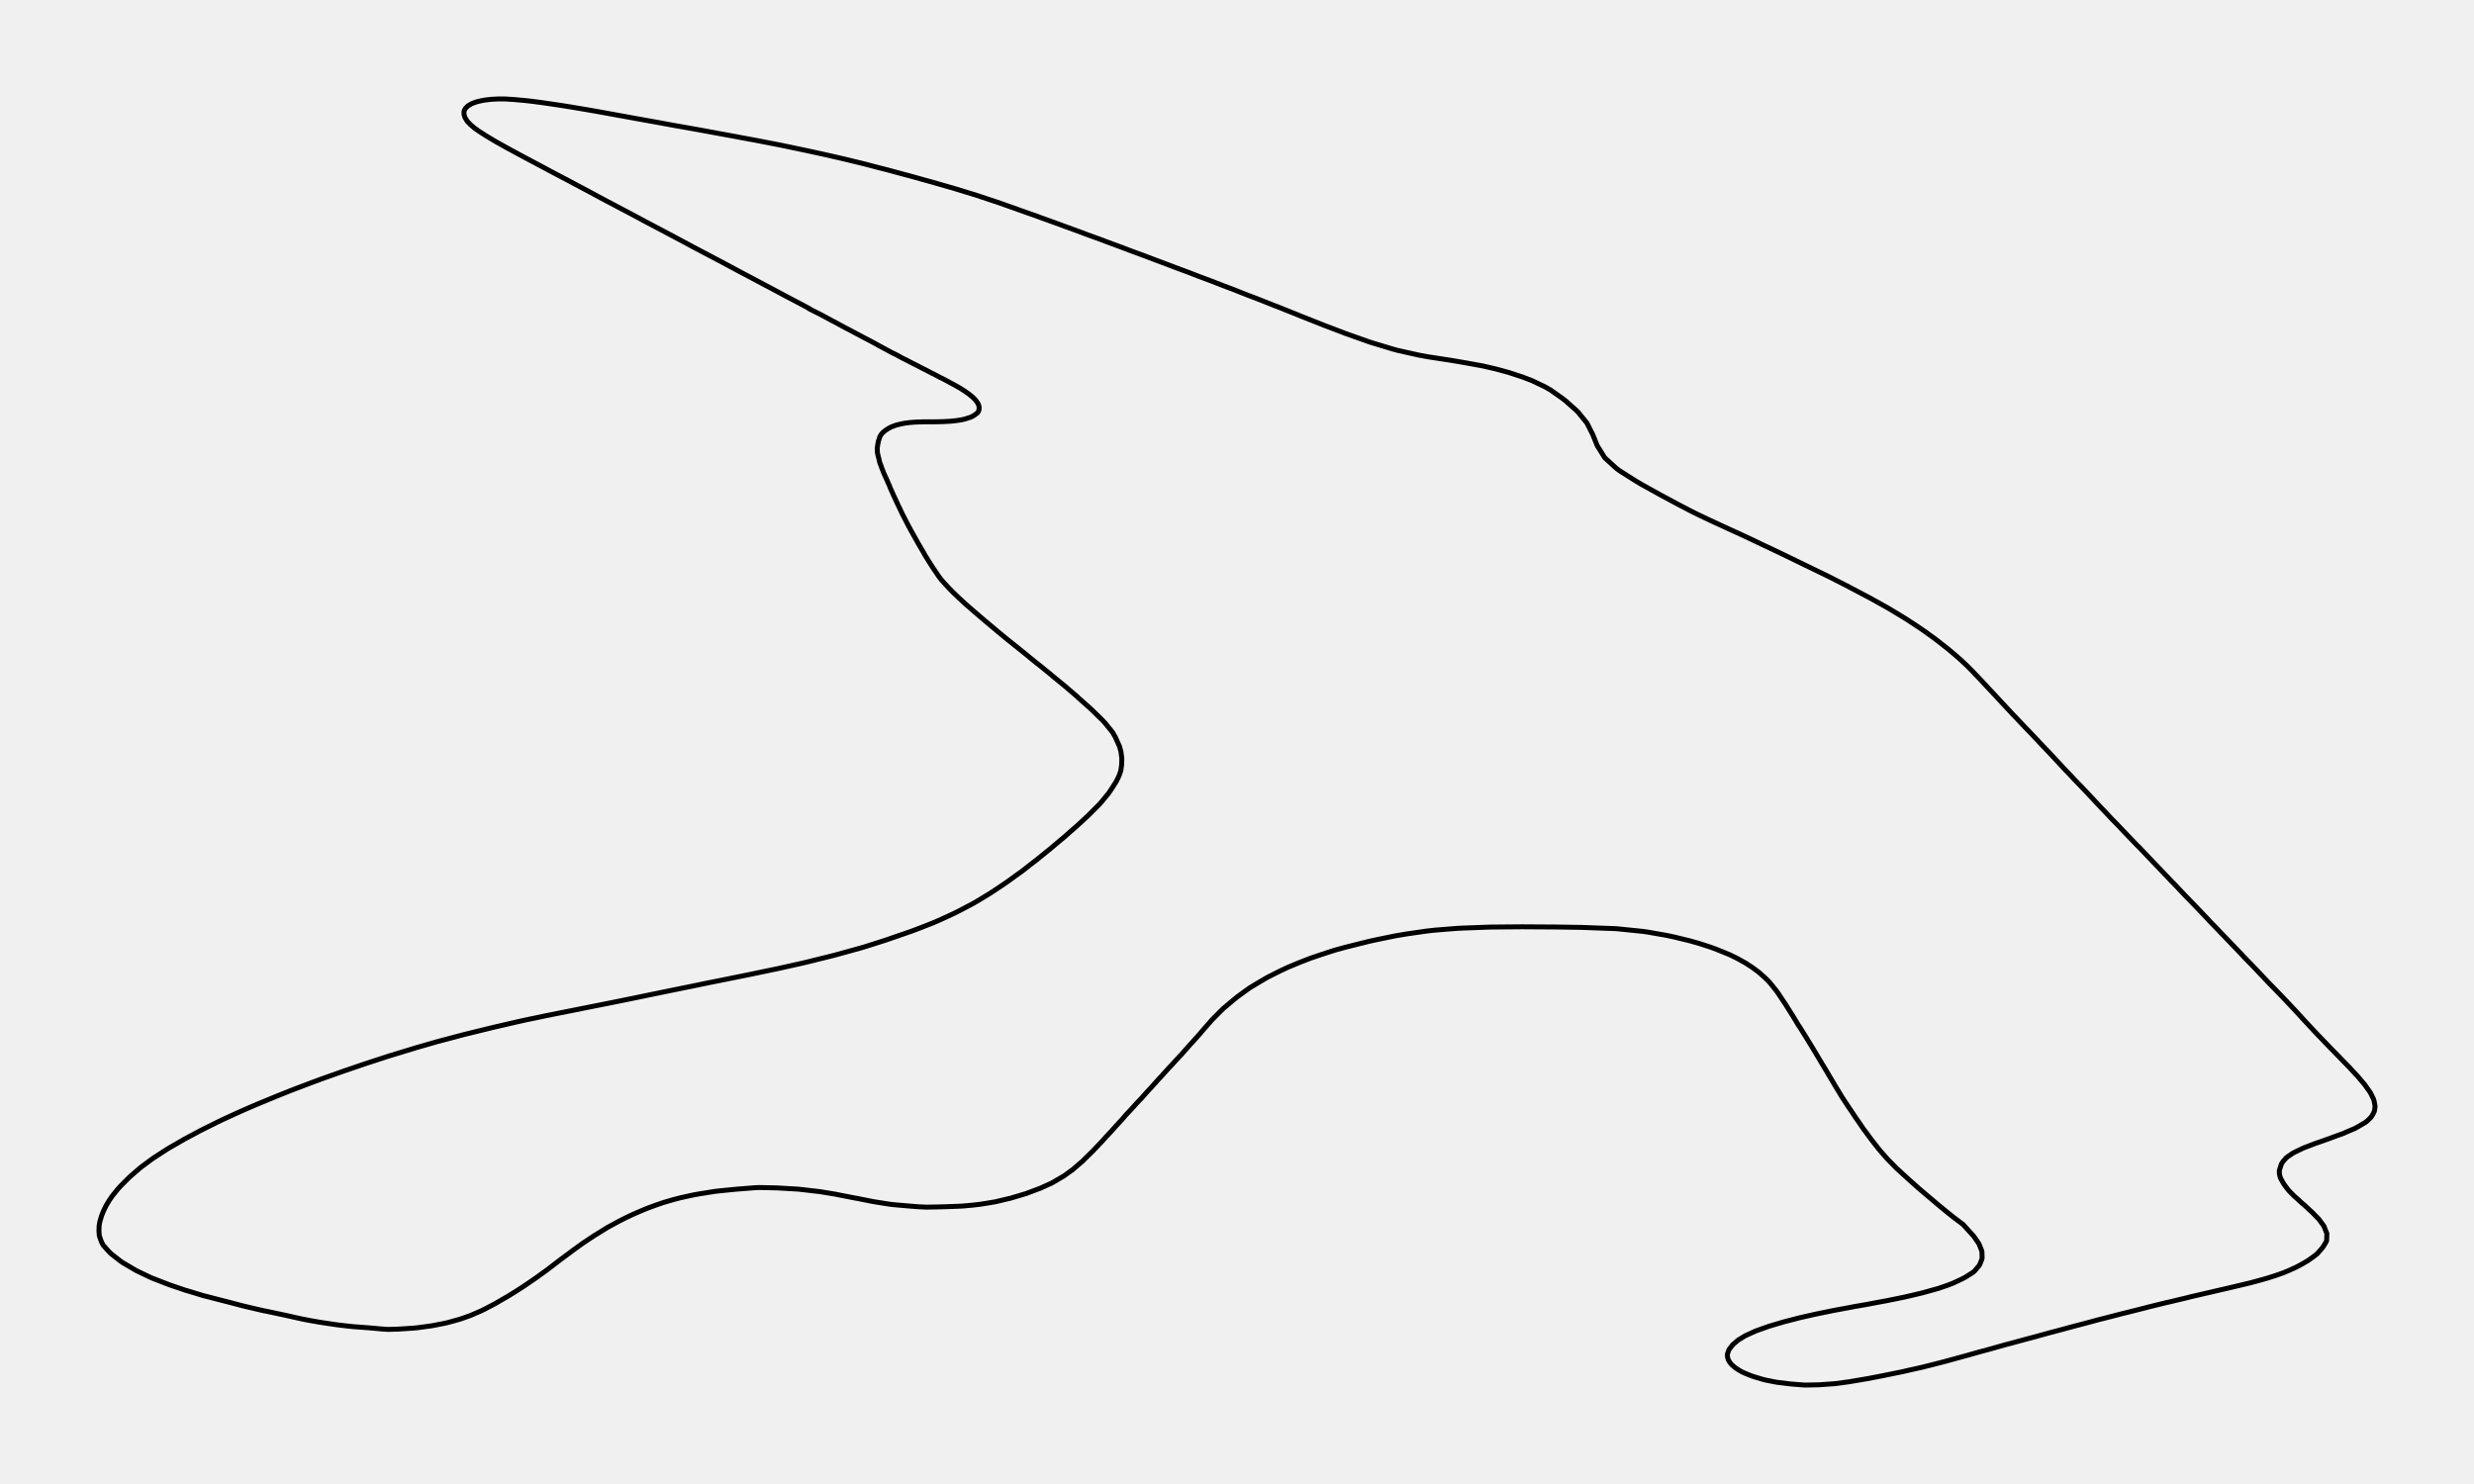
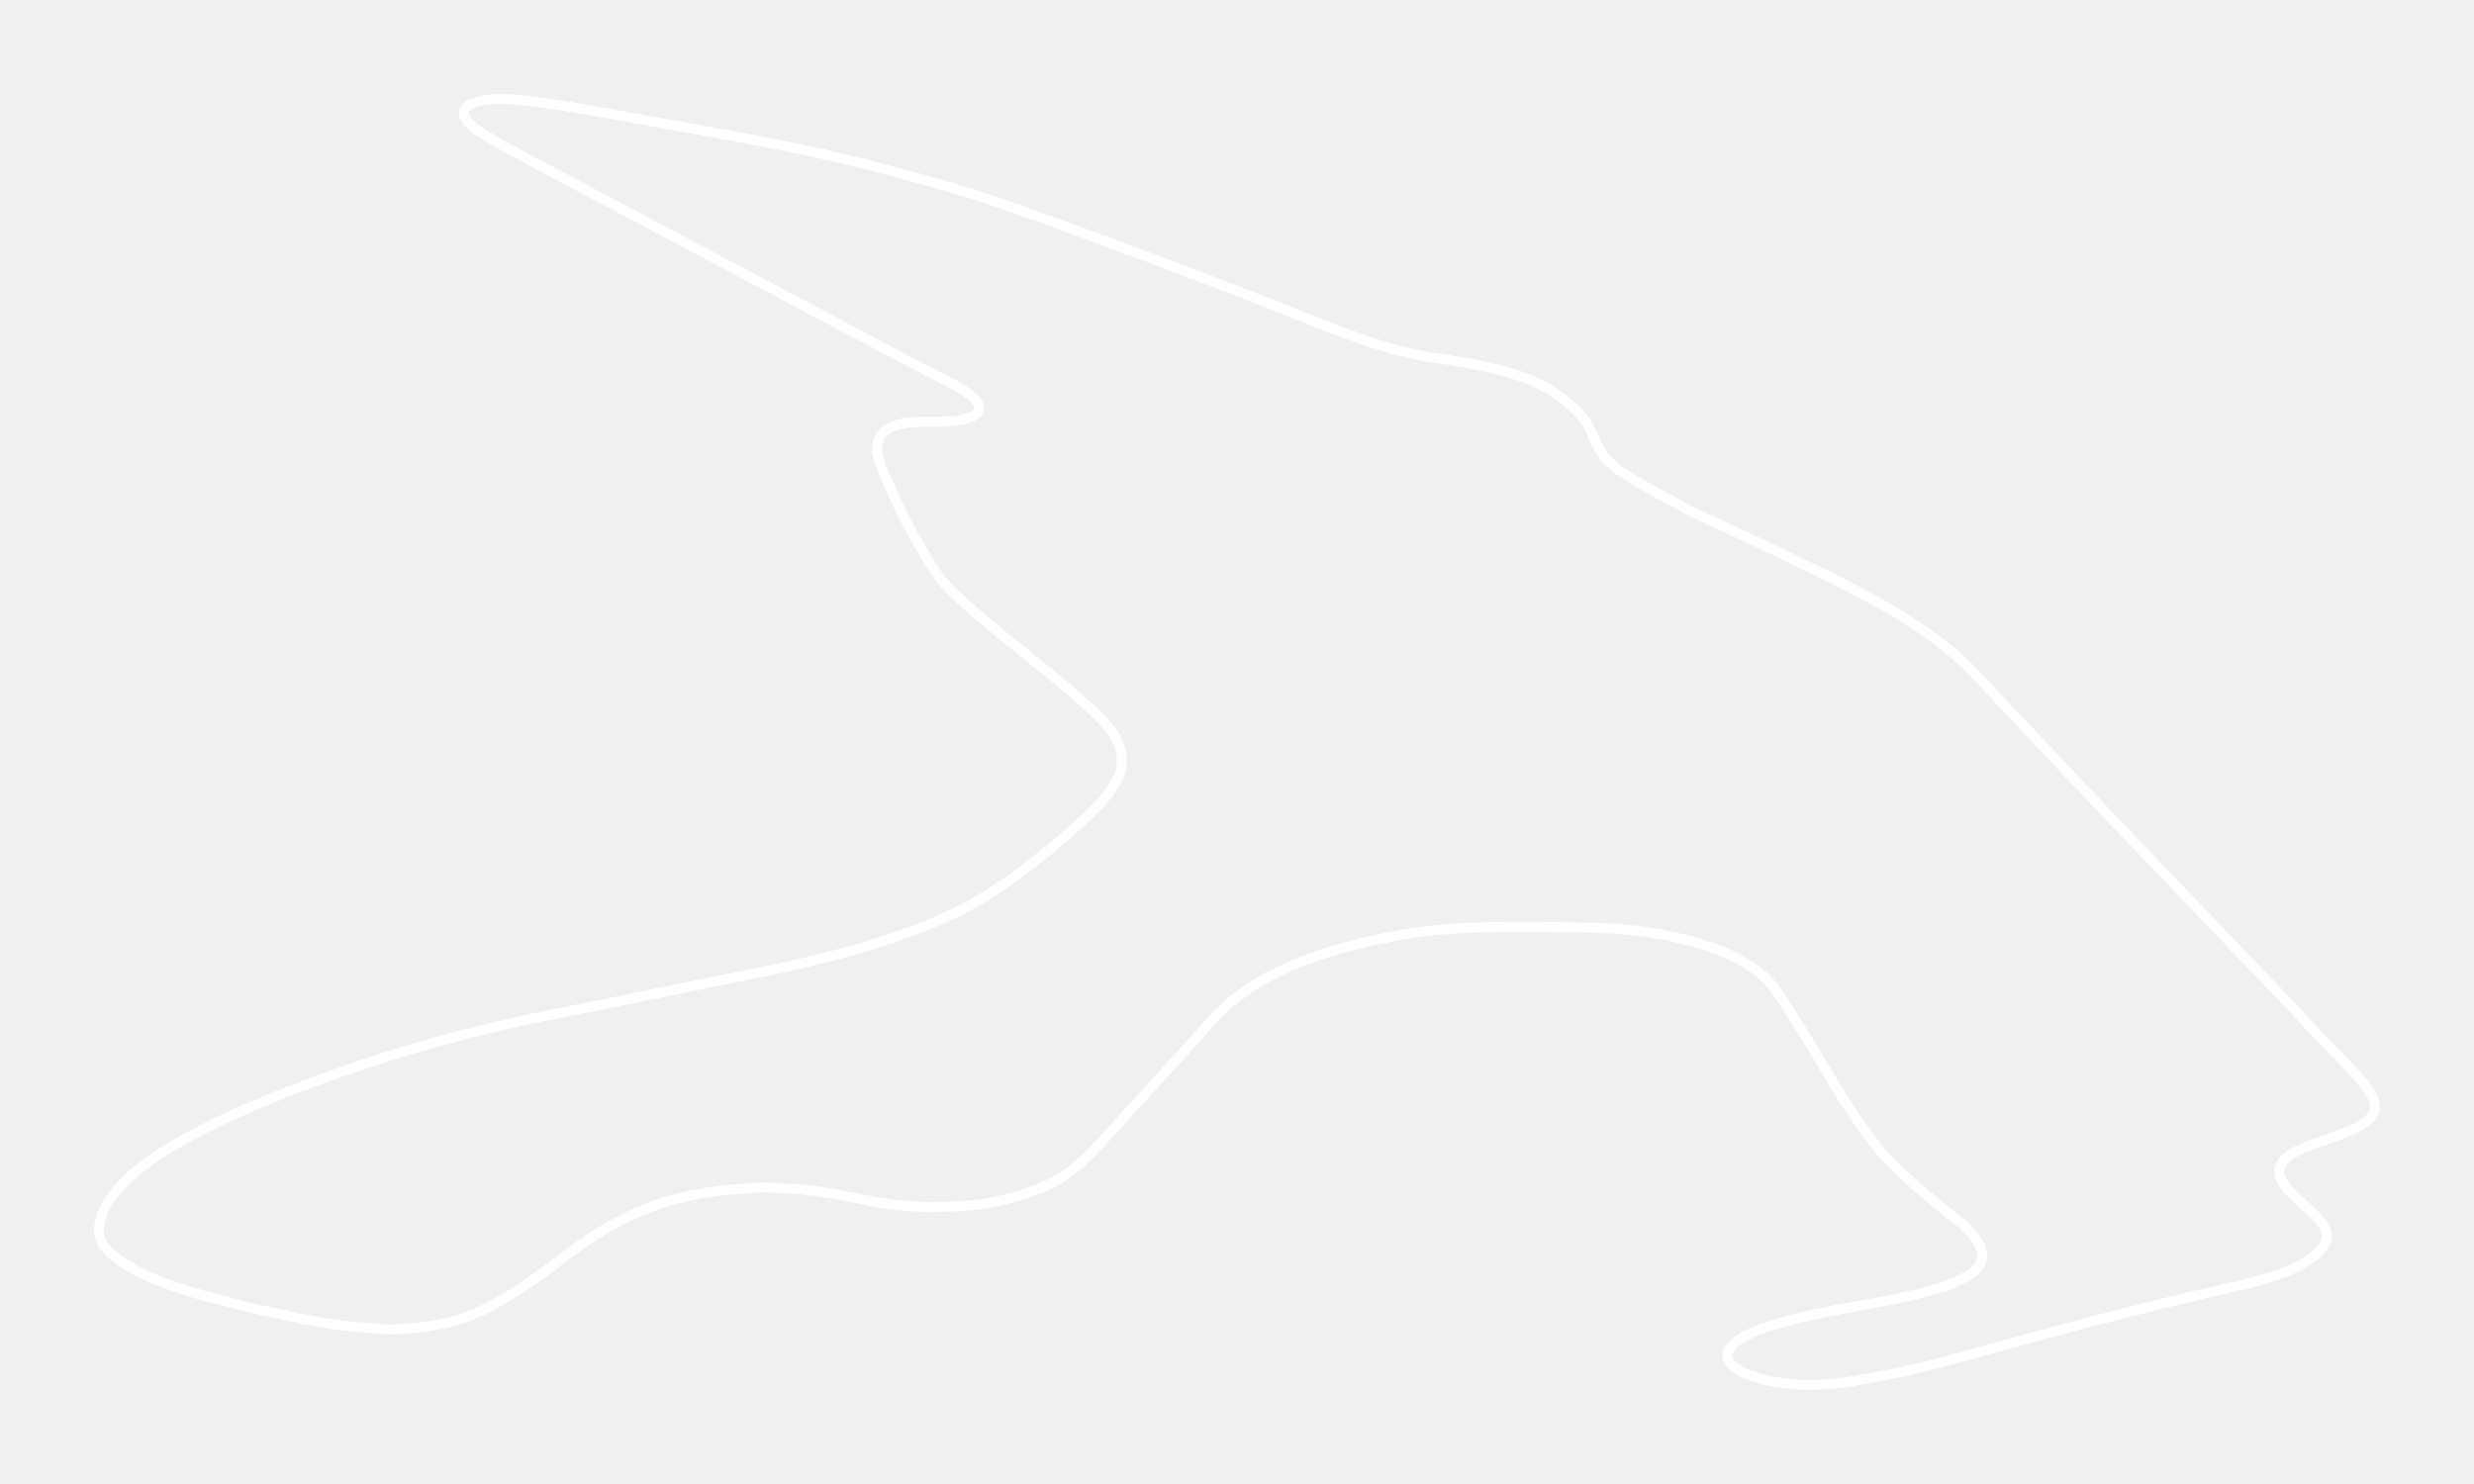
<svg xmlns="http://www.w3.org/2000/svg" width="1000" height="600">
-   <polyline points="327.405,124.906 326.896,124.625 324.279,123.218 321.299,121.658 318.028,119.945 315.557,118.615 311.777,116.595 309.814,115.572 305.598,113.321 304.145,112.554 299.057,109.869 298.112,109.357 293.532,106.902 292.006,106.084 286.482,103.168 286.046,102.938 279.722,99.613 279.649,99.562 273.398,96.212 272.671,95.828 266.929,92.785 265.621,92.095 260.387,89.333 258.497,88.310 253.845,85.829 252.464,85.113 247.158,82.300 245.196,81.277 240.471,78.745 237.927,77.364 233.711,75.139 229.277,72.761 226.951,71.559 222.226,69.052 220.700,68.234 216.048,65.753 215.176,65.293 211.614,63.400 210.233,62.659 204.854,59.743 203.982,59.257 200.275,57.186 200.057,57.058 196.859,55.140 196.786,55.114 194.097,53.375 193.806,53.196 191.843,51.815 191.480,51.508 190.099,50.332 189.735,49.923 188.790,48.951 188.645,48.670 187.991,47.596 187.845,47.212 187.555,46.291 187.555,45.831 187.555,45.064 187.773,44.475 188.136,43.836 188.500,43.427 189.154,42.813 189.881,42.353 190.753,41.867 191.989,41.407 193.006,41.074 194.751,40.691 195.623,40.511 197.876,40.230 198.530,40.153 201.511,40.000 201.656,40.000 204.418,40.026 205.145,40.077 208.052,40.256 208.489,40.307 211.614,40.588 212.414,40.665 215.176,40.972 216.266,41.125 218.883,41.458 220.409,41.688 222.735,42.020 224.770,42.327 227.024,42.660 229.422,43.043 231.312,43.350 233.566,43.734 236.037,44.143 238.872,44.629 241.052,45.013 244.614,45.652 246.431,45.984 250.792,46.777 252.246,47.033 257.262,47.954 258.279,48.133 263.803,49.130 265.693,49.462 272.889,50.792 274.125,50.997 281.176,52.250 281.612,52.327 289.462,53.759 289.680,53.810 297.530,55.242 298.548,55.447 305.889,56.802 307.706,57.160 314.466,58.465 317.083,59.002 323.189,60.280 326.678,61.022 331.984,62.173 336.272,63.145 340.852,64.193 346.012,65.446 349.792,66.367 355.607,67.901 358.660,68.669 365.347,70.484 367.601,71.073 373.634,72.761 376.614,73.579 383.083,75.446 385.263,76.060 392.750,78.361 394.131,78.770 402.272,81.481 402.854,81.660 411.067,84.550 412.012,84.908 419.717,87.619 419.935,87.721 428.367,90.765 429.385,91.148 436.944,93.910 438.616,94.550 445.158,96.928 447.629,97.874 453.953,100.202 457.296,101.480 462.748,103.475 466.964,105.086 471.616,106.825 475.032,108.130 480.556,110.176 484.772,111.812 489.497,113.577 494.512,115.521 498.437,117.004 504.252,119.306 507.378,120.482 515.737,123.781 516.318,123.986 525.186,127.540 525.404,127.643 534.127,131.095 535.144,131.504 543.285,134.599 543.503,134.701 552.734,137.975 553.825,138.358 562.693,141.044 564.801,141.632 573.378,143.550 577.085,144.240 586.607,145.698 591.695,146.568 599.327,147.949 604.633,149.176 609.866,150.608 615.318,152.399 619.098,153.831 624.331,156.311 626.730,157.667 631.455,161.017 632.908,162.142 637.124,165.902 637.851,166.618 641.267,170.812 641.485,171.119 643.375,174.878 643.739,175.569 645.556,180.070 645.701,180.351 648.609,185.006 648.681,185.108 653.333,189.353 654.714,190.376 661.184,194.468 663.364,195.772 668.452,198.586 671.214,200.120 675.794,202.575 677.974,203.752 683.208,206.488 686.188,207.971 691.131,210.324 695.056,212.140 699.344,214.109 703.996,216.232 707.558,217.894 712.791,220.400 715.626,221.730 720.205,223.904 723.694,225.592 728.928,228.149 731.690,229.479 739.177,233.111 739.686,233.366 747.463,237.330 747.608,237.433 755.095,241.371 755.967,241.832 762.437,245.437 763.818,246.230 768.906,249.299 770.868,250.527 775.520,253.570 777.919,255.232 781.699,257.943 783.443,259.273 787.441,262.419 789.549,264.183 792.747,266.971 795.073,269.170 797.472,271.600 800.016,274.260 801.906,276.280 804.014,278.556 806.340,281.011 808.811,283.696 810.701,285.717 813.608,288.837 815.135,290.422 818.478,293.977 819.641,295.154 824.148,299.910 824.221,300.013 828.436,304.437 828.945,304.974 832.870,309.194 833.743,310.166 837.377,313.951 837.886,314.539 841.738,318.529 843.919,320.830 846.245,323.311 848.789,326.047 850.751,328.093 853.732,331.264 855.331,332.876 858.747,336.482 859.910,337.684 863.762,341.699 864.562,342.466 867.978,346.072 869.141,347.274 872.994,351.315 873.720,352.082 878.009,356.583 878.372,356.915 882.952,361.749 883.024,361.851 887.604,366.557 888.113,367.094 892.183,371.365 893.055,372.337 896.762,376.147 897.271,376.710 901.342,380.930 902.286,381.927 905.921,385.712 907.229,387.118 910.500,390.469 912.245,392.310 915.007,395.225 917.187,397.527 919.586,399.982 922.130,402.616 924.020,404.586 926.927,407.680 928.454,409.317 930.925,412.028 932.815,414.074 936.522,418.038 937.249,418.779 941.465,423.178 941.756,423.485 946.044,427.858 946.117,427.960 949.896,431.822 950.260,432.257 953.240,435.454 953.313,435.556 956.002,438.753 956.220,439.111 958.037,441.643 958.328,442.205 959.419,444.430 959.637,445.249 960.000,447.141 959.927,448.087 959.709,449.340 959.273,450.236 958.474,451.591 957.093,452.998 956.148,453.765 952.877,455.683 951.786,456.271 948.007,457.882 947.352,458.189 942.555,459.928 942.264,460.056 937.322,461.821 936.231,462.179 932.452,463.611 931.071,464.148 928.236,465.503 926.782,466.245 924.965,467.473 924.165,468.061 922.784,469.621 922.203,470.516 921.694,472.025 921.330,473.201 921.330,474.480 921.621,475.886 922.130,476.961 923.075,478.597 923.656,479.441 925.110,481.334 925.764,481.999 927.436,483.687 928.454,484.582 930.634,486.577 931.434,487.241 933.905,489.543 934.414,489.978 936.958,492.586 937.176,492.791 939.357,495.732 939.357,495.809 940.520,498.699 940.520,499.031 940.447,501.589 940.229,502.100 939.066,504.044 938.412,504.862 936.595,506.934 935.214,508.008 932.888,509.670 930.707,510.949 928.236,512.279 925.328,513.608 923.002,514.580 919.949,515.654 916.460,516.780 912.245,517.956 909.046,518.800 903.449,520.130 901.414,520.616 894.436,522.227 893.128,522.534 885.278,524.350 884.769,524.503 876.337,526.523 876.119,526.549 868.196,528.493 867.687,528.646 858.965,530.845 858.674,530.897 850.170,533.096 849.080,533.352 841.375,535.423 839.267,535.960 831.199,538.134 828.364,538.876 822.258,540.564 818.769,541.484 813.172,543.019 810.410,543.735 804.086,545.525 800.452,546.497 794.928,548.057 790.421,549.284 785.769,550.563 779.227,552.225 777.192,552.737 770.359,554.271 769.196,554.553 762.000,556.010 761.564,556.113 754.514,557.468 754.296,557.494 748.117,558.542 747.754,558.619 741.430,559.463 741.212,559.463 735.542,559.872 734.816,559.898 729.727,560.000 728.419,559.923 723.694,559.540 722.968,559.463 718.461,558.900 717.371,558.721 713.664,557.980 712.283,557.622 709.375,556.752 707.776,556.215 705.668,555.371 704.142,554.681 702.833,553.939 701.452,553.018 700.653,552.353 699.780,551.561 699.126,550.717 698.545,549.694 698.327,548.926 698.181,547.724 698.327,547.136 698.835,545.755 699.126,545.295 700.362,543.735 700.653,543.453 702.688,541.714 702.906,541.612 705.450,540.052 706.031,539.796 709.593,538.160 709.884,538.057 714.609,536.369 714.681,536.318 720.133,534.707 720.787,534.503 726.166,533.122 727.401,532.789 732.635,531.613 733.362,531.434 739.613,530.155 741.067,529.848 747.027,528.748 749.280,528.314 754.732,527.367 757.785,526.779 762.509,525.910 765.926,525.219 769.560,524.477 773.776,523.506 776.974,522.738 781.408,521.511 783.661,520.871 787.078,519.695 789.476,518.774 792.747,517.240 794.274,516.473 797.181,514.631 797.981,514.043 799.870,511.818 800.161,511.409 801.033,509.261 801.179,508.596 801.106,506.166 801.033,505.732 799.943,502.995 799.870,502.816 797.835,499.875 797.254,499.210 795.146,496.908 794.564,496.269 793.474,495.067 792.238,494.121 789.912,492.382 787.368,490.361 786.423,489.594 783.007,486.781 782.426,486.270 779.518,483.814 778.573,483.022 775.230,480.157 774.648,479.646 771.014,476.398 770.796,476.193 766.943,472.664 766.798,472.562 763.309,469.007 762.873,468.572 759.965,465.248 759.311,464.455 756.912,461.386 756.549,460.926 754.005,457.473 753.351,456.629 751.170,453.432 750.298,452.205 748.408,449.366 747.318,447.755 745.646,445.223 744.338,443.203 743.029,441.029 742.012,439.367 740.485,436.784 739.249,434.712 737.941,432.487 736.415,429.981 735.324,428.139 733.580,425.224 732.708,423.766 730.672,420.442 730.018,419.368 727.256,414.943 727.111,414.815 724.494,410.468 724.131,409.931 721.659,405.967 721.005,405.020 718.679,401.491 717.661,400.136 715.190,397.067 713.591,395.456 710.901,393.077 708.430,391.236 705.523,389.343 701.961,387.374 699.126,385.993 694.038,383.922 691.421,382.950 686.697,381.415 683.062,380.392 676.666,378.832 673.395,378.142 665.763,376.812 664.164,376.582 653.624,375.508 652.825,375.457 640.177,374.996 639.886,374.971 628.329,374.792 627.602,374.792 615.391,374.715 615.027,374.715 603.397,374.817 601.944,374.843 591.404,375.226 588.933,375.354 579.919,376.070 576.503,376.454 568.580,377.605 564.292,378.321 557.241,379.753 553.243,380.623 543.867,382.975 539.651,384.126 534.127,385.916 529.765,387.400 525.259,389.139 520.534,391.108 517.263,392.643 512.393,395.098 510.140,396.402 505.270,399.317 503.816,400.340 500.036,403.102 498.292,404.535 494.512,407.706 493.422,408.780 489.787,412.437 489.206,413.127 485.572,417.270 485.354,417.577 481.428,421.976 481.283,422.078 477.503,426.375 476.995,426.886 473.433,430.774 472.561,431.669 469.435,435.147 468.199,436.451 465.437,439.546 463.838,441.259 461.440,443.970 459.404,446.093 457.369,448.369 455.043,450.849 453.371,452.793 451.263,455.069 449.155,457.422 446.975,459.749 445.448,461.463 442.759,464.276 441.741,465.350 438.325,468.700 437.744,469.314 434.109,472.434 433.891,472.664 429.748,475.656 429.603,475.707 425.532,478.086 425.241,478.265 420.153,480.567 419.935,480.618 414.556,482.638 413.830,482.843 408.523,484.428 407.215,484.735 402.490,485.860 400.600,486.193 395.948,486.935 393.259,487.241 389.043,487.625 386.863,487.727 381.702,487.906 378.794,487.983 374.360,488.060 370.799,487.881 367.019,487.574 361.495,487.088 359.823,486.909 354.008,485.988 352.918,485.809 346.085,484.454 345.576,484.377 338.235,482.945 338.090,482.894 331.257,481.769 330.748,481.717 322.971,480.822 322.825,480.797 314.975,480.336 314.103,480.285 307.125,480.132 305.453,480.183 298.693,480.720 297.676,480.797 290.480,481.513 288.808,481.717 282.557,482.715 280.303,483.124 275.143,484.249 272.453,484.940 268.237,486.167 265.112,487.241 261.768,488.469 258.497,489.824 256.026,490.899 253.264,492.203 250.356,493.661 247.376,495.272 245.559,496.269 240.762,499.236 240.398,499.440 235.674,502.586 235.601,502.637 231.167,505.834 230.731,506.192 226.733,509.133 225.861,509.798 222.299,512.534 220.991,513.532 217.647,515.936 216.702,516.626 212.777,519.311 211.396,520.258 207.980,522.432 205.290,524.094 203.255,525.270 200.348,526.958 198.821,527.777 195.623,529.439 194.533,529.976 190.753,531.613 190.026,531.920 186.392,533.198 185.156,533.582 180.868,534.758 179.995,534.963 174.762,535.986 174.326,536.063 168.438,536.855 167.275,536.958 162.768,537.265 161.097,537.367 156.881,537.495 154.191,537.316 149.757,536.907 146.487,536.651 142.925,536.395 139.145,535.986 136.165,535.628 132.894,535.142 129.332,534.605 125.625,533.965 122.282,533.326 115.522,531.817 112.396,531.152 107.962,530.206 106.363,529.899 100.984,528.646 98.077,527.956 91.680,526.268 89.718,525.782 83.612,524.196 82.449,523.915 75.544,521.818 75.035,521.690 68.493,519.465 67.694,519.158 61.297,516.677 59.989,516.064 55.119,513.736 54.465,513.353 49.595,510.488 48.577,509.772 45.015,507.010 43.925,505.936 41.672,503.404 40.945,501.947 40.145,499.619 40.000,497.676 40.073,495.527 40.363,493.916 41.090,491.461 41.890,489.492 42.907,487.420 44.289,485.119 45.452,483.456 47.559,480.848 48.722,479.544 51.630,476.628 52.575,475.707 56.355,472.434 57.081,471.846 60.934,468.981 62.242,468.061 67.112,464.915 67.985,464.353 73.945,460.926 74.308,460.695 81.068,457.089 82.595,456.322 88.192,453.535 90.445,452.461 95.678,450.057 98.658,448.727 103.528,446.630 107.962,444.788 112.687,442.845 117.557,440.901 121.119,439.546 126.934,437.346 129.841,436.272 136.674,433.843 138.854,433.075 146.705,430.390 148.086,429.930 157.026,427.014 157.608,426.835 167.348,423.869 167.638,423.766 176.434,421.234 177.015,421.081 187.409,418.319 187.700,418.242 197.295,415.889 199.621,415.327 208.779,413.204 212.341,412.411 220.918,410.621 225.497,409.700 232.548,408.294 236.110,407.578 244.251,405.967 248.830,405.046 255.881,403.614 261.550,402.437 267.510,401.210 274.270,399.829 279.213,398.831 286.991,397.220 290.988,396.427 299.856,394.637 302.764,394.049 310.614,392.412 314.539,391.594 323.261,389.650 326.024,389.011 337.145,386.249 337.508,386.147 347.902,383.282 349.211,382.899 358.151,380.060 360.186,379.344 367.964,376.659 370.799,375.610 377.195,373.104 380.539,371.646 385.627,369.293 388.026,368.091 393.404,365.253 396.239,363.590 400.455,361.007 403.653,358.885 406.997,356.634 410.486,354.102 413.103,352.235 416.882,349.269 418.845,347.785 422.988,344.410 424.369,343.310 428.876,339.499 429.748,338.809 434.545,334.564 434.909,334.282 439.851,329.730 440.796,328.758 444.431,325.127 445.594,323.771 448.138,320.677 449.373,318.835 451.191,315.971 452.281,313.746 453.008,311.726 453.371,309.271 453.444,306.611 453.081,303.874 452.499,301.752 450.755,297.916 449.664,296.023 446.611,292.264 445.521,291.087 441.378,287.047 440.578,286.305 435.781,282.034 435.490,281.727 431.056,277.917 430.257,277.252 425.169,273.083 424.878,272.802 419.426,268.378 419.208,268.250 413.975,263.979 413.321,263.442 408.523,259.606 407.360,258.685 403.145,255.207 402.490,254.644 397.911,250.808 395.876,249.069 392.823,246.435 390.352,244.287 387.880,242.011 385.191,239.453 383.374,237.586 380.684,234.645 379.521,233.136 377.123,229.607 376.396,228.482 373.924,224.543 373.561,223.853 371.090,219.633 370.944,219.352 368.618,215.183 368.545,215.081 367.237,212.677 367.019,212.268 365.202,208.713 364.766,207.895 363.457,205.107 362.949,204.084 361.931,201.859 361.131,200.171 360.623,198.995 359.823,197.230 359.532,196.412 358.951,195.133 358.587,194.264 357.933,192.857 357.642,192.218 357.061,190.888 356.988,190.632 356.334,189.046 356.334,188.944 355.753,187.358 355.680,187.307 355.316,185.824 355.316,185.645 354.953,184.392 354.953,184.341 354.662,183.113 354.662,182.960 354.590,181.988 354.590,181.758 354.590,180.991 354.662,180.709 354.735,180.070 354.808,179.712 354.880,179.200 354.953,178.945 355.026,178.382 355.171,178.049 355.316,177.589 355.462,177.206 355.534,176.847 355.680,176.438 355.898,176.157 356.116,175.697 356.334,175.492 356.697,175.006 356.916,174.878 357.279,174.469 357.570,174.290 358.151,173.804 358.442,173.676 359.169,173.165 359.387,173.088 360.405,172.525 360.550,172.500 361.931,171.988 361.931,171.963 363.457,171.579 363.603,171.528 365.202,171.196 365.565,171.119 367.164,170.914 367.746,170.838 369.272,170.710 370.145,170.659 371.598,170.607 372.689,170.556 373.997,170.556 375.378,170.531 376.468,170.556 378.067,170.531 378.940,170.531 380.321,170.480 381.484,170.454 383.301,170.352 383.955,170.326 385.918,170.121 386.281,170.096 388.244,169.789 388.389,169.789 390.206,169.380 390.206,169.354 391.660,168.894 391.805,168.868 393.114,168.331 393.114,168.306 394.059,167.718 394.131,167.641 394.931,167.053 395.076,166.899 395.512,166.336 395.585,166.106 395.730,165.595 395.730,165.288 395.803,164.802 395.730,164.546 395.658,163.984 395.512,163.651 395.294,163.140 395.004,162.705 394.713,162.270 394.277,161.708 393.913,161.324 393.259,160.659 392.896,160.352 391.878,159.534 391.587,159.278 390.497,158.536 389.988,158.153 388.534,157.232 388.098,156.951 386.208,155.877 385.845,155.672 383.446,154.393 383.301,154.291 380.466,152.808 380.321,152.782 377.413,151.222 376.977,151.043 373.997,149.483 373.197,149.099 370.363,147.616 369.200,147.054 366.510,145.647 364.838,144.829 362.367,143.473 360.332,142.476 358.224,141.325 355.680,139.970 353.790,138.921 351.609,137.745 348.993,136.389 345.867,134.727 344.341,133.908 342.524,132.962 341.724,132.553 337.435,130.226 336.490,129.740 331.402,127.003 330.966,126.799 326.896,124.753" fill="none" stroke="black" stroke-width="2" stroke-linejoin="round" stroke-linecap="round" />
+   <polyline points="327.405,124.906 326.896,124.625 324.279,123.218 321.299,121.658 318.028,119.945 315.557,118.615 311.777,116.595 309.814,115.572 305.598,113.321 304.145,112.554 299.057,109.869 298.112,109.357 293.532,106.902 292.006,106.084 286.482,103.168 286.046,102.938 279.722,99.613 279.649,99.562 273.398,96.212 272.671,95.828 266.929,92.785 265.621,92.095 260.387,89.333 258.497,88.310 253.845,85.829 252.464,85.113 247.158,82.300 245.196,81.277 240.471,78.745 237.927,77.364 233.711,75.139 229.277,72.761 226.951,71.559 222.226,69.052 220.700,68.234 216.048,65.753 215.176,65.293 211.614,63.400 210.233,62.659 204.854,59.743 203.982,59.257 200.275,57.186 200.057,57.058 196.859,55.140 196.786,55.114 194.097,53.375 193.806,53.196 191.843,51.815 191.480,51.508 190.099,50.332 189.735,49.923 188.790,48.951 188.645,48.670 187.991,47.596 187.845,47.212 187.555,46.291 187.555,45.831 187.555,45.064 187.773,44.475 188.136,43.836 188.500,43.427 189.154,42.813 189.881,42.353 190.753,41.867 191.989,41.407 193.006,41.074 194.751,40.691 195.623,40.511 197.876,40.230 198.530,40.153 201.511,40.000 201.656,40.000 204.418,40.026 205.145,40.077 208.052,40.256 208.489,40.307 211.614,40.588 212.414,40.665 215.176,40.972 216.266,41.125 218.883,41.458 220.409,41.688 222.735,42.020 224.770,42.327 227.024,42.660 229.422,43.043 231.312,43.350 233.566,43.734 236.037,44.143 238.872,44.629 241.052,45.013 244.614,45.652 246.431,45.984 250.792,46.777 252.246,47.033 257.262,47.954 258.279,48.133 263.803,49.130 265.693,49.462 272.889,50.792 274.125,50.997 281.176,52.250 281.612,52.327 289.462,53.759 289.680,53.810 297.530,55.242 298.548,55.447 305.889,56.802 307.706,57.160 314.466,58.465 317.083,59.002 323.189,60.280 326.678,61.022 331.984,62.173 336.272,63.145 340.852,64.193 346.012,65.446 349.792,66.367 355.607,67.901 358.660,68.669 365.347,70.484 367.601,71.073 373.634,72.761 376.614,73.579 383.083,75.446 385.263,76.060 392.750,78.361 394.131,78.770 402.272,81.481 402.854,81.660 411.067,84.550 412.012,84.908 419.717,87.619 419.935,87.721 428.367,90.765 429.385,91.148 436.944,93.910 438.616,94.550 445.158,96.928 447.629,97.874 453.953,100.202 457.296,101.480 462.748,103.475 466.964,105.086 471.616,106.825 475.032,108.130 480.556,110.176 484.772,111.812 489.497,113.577 494.512,115.521 498.437,117.004 504.252,119.306 507.378,120.482 515.737,123.781 516.318,123.986 525.186,127.540 525.404,127.643 534.127,131.095 535.144,131.504 543.285,134.599 543.503,134.701 552.734,137.975 553.825,138.358 562.693,141.044 564.801,141.632 573.378,143.550 577.085,144.240 586.607,145.698 591.695,146.568 599.327,147.949 604.633,149.176 609.866,150.608 615.318,152.399 619.098,153.831 624.331,156.311 626.730,157.667 631.455,161.017 632.908,162.142 637.124,165.902 637.851,166.618 641.267,170.812 641.485,171.119 643.375,174.878 643.739,175.569 645.556,180.070 645.701,180.351 648.609,185.006 648.681,185.108 653.333,189.353 654.714,190.376 661.184,194.468 663.364,195.772 668.452,198.586 671.214,200.120 675.794,202.575 677.974,203.752 683.208,206.488 686.188,207.971 691.131,210.324 695.056,212.140 699.344,214.109 703.996,216.232 707.558,217.894 712.791,220.400 715.626,221.730 720.205,223.904 723.694,225.592 728.928,228.149 731.690,229.479 739.177,233.111 739.686,233.366 747.463,237.330 747.608,237.433 755.095,241.371 755.967,241.832 762.437,245.437 763.818,246.230 768.906,249.299 770.868,250.527 775.520,253.570 777.919,255.232 781.699,257.943 783.443,259.273 787.441,262.419 789.549,264.183 792.747,266.971 795.073,269.170 797.472,271.600 800.016,274.260 801.906,276.280 804.014,278.556 806.340,281.011 808.811,283.696 810.701,285.717 813.608,288.837 815.135,290.422 818.478,293.977 819.641,295.154 824.148,299.910 824.221,300.013 828.436,304.437 828.945,304.974 832.870,309.194 833.743,310.166 837.377,313.951 837.886,314.539 841.738,318.529 843.919,320.830 846.245,323.311 848.789,326.047 850.751,328.093 853.732,331.264 855.331,332.876 858.747,336.482 859.910,337.684 863.762,341.699 864.562,342.466 867.978,346.072 869.141,347.274 872.994,351.315 873.720,352.082 878.009,356.583 878.372,356.915 882.952,361.749 883.024,361.851 887.604,366.557 888.113,367.094 892.183,371.365 893.055,372.337 896.762,376.147 897.271,376.710 901.342,380.930 902.286,381.927 905.921,385.712 907.229,387.118 910.500,390.469 912.245,392.310 915.007,395.225 917.187,397.527 919.586,399.982 922.130,402.616 924.020,404.586 926.927,407.680 928.454,409.317 930.925,412.028 932.815,414.074 936.522,418.038 937.249,418.779 941.465,423.178 941.756,423.485 946.044,427.858 946.117,427.960 949.896,431.822 950.260,432.257 953.240,435.454 953.313,435.556 956.002,438.753 956.220,439.111 958.037,441.643 958.328,442.205 959.419,444.430 959.637,445.249 960.000,447.141 959.927,448.087 959.709,449.340 959.273,450.236 958.474,451.591 957.093,452.998 956.148,453.765 952.877,455.683 951.786,456.271 948.007,457.882 947.352,458.189 942.555,459.928 942.264,460.056 937.322,461.821 936.231,462.179 932.452,463.611 931.071,464.148 928.236,465.503 926.782,466.245 924.965,467.473 924.165,468.061 922.784,469.621 922.203,470.516 921.694,472.025 921.330,473.201 921.330,474.480 921.621,475.886 922.130,476.961 923.075,478.597 923.656,479.441 925.110,481.334 925.764,481.999 927.436,483.687 928.454,484.582 930.634,486.577 931.434,487.241 933.905,489.543 934.414,489.978 936.958,492.586 937.176,492.791 939.357,495.732 939.357,495.809 940.520,498.699 940.520,499.031 940.447,501.589 940.229,502.100 939.066,504.044 938.412,504.862 936.595,506.934 935.214,508.008 932.888,509.670 930.707,510.949 928.236,512.279 925.328,513.608 923.002,514.580 919.949,515.654 916.460,516.780 912.245,517.956 909.046,518.800 903.449,520.130 901.414,520.616 894.436,522.227 893.128,522.534 885.278,524.350 884.769,524.503 876.337,526.523 876.119,526.549 868.196,528.493 867.687,528.646 858.965,530.845 858.674,530.897 850.170,533.096 849.080,533.352 841.375,535.423 839.267,535.960 831.199,538.134 828.364,538.876 822.258,540.564 818.769,541.484 813.172,543.019 810.410,543.735 804.086,545.525 800.452,546.497 794.928,548.057 790.421,549.284 785.769,550.563 779.227,552.225 777.192,552.737 770.359,554.271 769.196,554.553 762.000,556.010 761.564,556.113 754.514,557.468 754.296,557.494 748.117,558.542 747.754,558.619 741.430,559.463 741.212,559.463 735.542,559.872 734.816,559.898 729.727,560.000 728.419,559.923 723.694,559.540 722.968,559.463 718.461,558.900 717.371,558.721 713.664,557.980 712.283,557.622 709.375,556.752 707.776,556.215 705.668,555.371 704.142,554.681 702.833,553.939 701.452,553.018 700.653,552.353 699.780,551.561 699.126,550.717 698.545,549.694 698.327,548.926 698.181,547.724 698.327,547.136 698.835,545.755 699.126,545.295 700.362,543.735 700.653,543.453 702.688,541.714 702.906,541.612 705.450,540.052 706.031,539.796 709.593,538.160 709.884,538.057 714.609,536.369 714.681,536.318 720.133,534.707 720.787,534.503 726.166,533.122 727.401,532.789 732.635,531.613 733.362,531.434 739.613,530.155 741.067,529.848 747.027,528.748 749.280,528.314 754.732,527.367 757.785,526.779 762.509,525.910 765.926,525.219 769.560,524.477 773.776,523.506 776.974,522.738 781.408,521.511 783.661,520.871 787.078,519.695 789.476,518.774 792.747,517.240 794.274,516.473 797.181,514.631 797.981,514.043 799.870,511.818 800.161,511.409 801.033,509.261 801.179,508.596 801.106,506.166 801.033,505.732 799.943,502.995 799.870,502.816 797.835,499.875 797.254,499.210 795.146,496.908 794.564,496.269 793.474,495.067 792.238,494.121 789.912,492.382 787.368,490.361 786.423,489.594 783.007,486.781 782.426,486.270 779.518,483.814 778.573,483.022 775.230,480.157 774.648,479.646 771.014,476.398 770.796,476.193 766.943,472.664 766.798,472.562 763.309,469.007 762.873,468.572 759.965,465.248 759.311,464.455 756.912,461.386 756.549,460.926 754.005,457.473 753.351,456.629 751.170,453.432 750.298,452.205 748.408,449.366 747.318,447.755 745.646,445.223 744.338,443.203 743.029,441.029 742.012,439.367 740.485,436.784 739.249,434.712 737.941,432.487 736.415,429.981 735.324,428.139 733.580,425.224 732.708,423.766 730.672,420.442 730.018,419.368 727.256,414.943 727.111,414.815 724.494,410.468 724.131,409.931 721.659,405.967 721.005,405.020 718.679,401.491 717.661,400.136 715.190,397.067 713.591,395.456 710.901,393.077 708.430,391.236 705.523,389.343 701.961,387.374 699.126,385.993 694.038,383.922 691.421,382.950 686.697,381.415 683.062,380.392 676.666,378.832 673.395,378.142 665.763,376.812 664.164,376.582 653.624,375.508 652.825,375.457 640.177,374.996 639.886,374.971 628.329,374.792 627.602,374.792 615.391,374.715 615.027,374.715 603.397,374.817 601.944,374.843 591.404,375.226 588.933,375.354 579.919,376.070 576.503,376.454 568.580,377.605 564.292,378.321 557.241,379.753 553.243,380.623 543.867,382.975 539.651,384.126 534.127,385.916 529.765,387.400 525.259,389.139 520.534,391.108 517.263,392.643 512.393,395.098 510.140,396.402 505.270,399.317 503.816,400.340 500.036,403.102 498.292,404.535 494.512,407.706 493.422,408.780 489.787,412.437 489.206,413.127 485.572,417.270 485.354,417.577 481.428,421.976 481.283,422.078 477.503,426.375 476.995,426.886 473.433,430.774 472.561,431.669 469.435,435.147 468.199,436.451 465.437,439.546 463.838,441.259 461.440,443.970 459.404,446.093 457.369,448.369 455.043,450.849 453.371,452.793 451.263,455.069 449.155,457.422 446.975,459.749 445.448,461.463 442.759,464.276 441.741,465.350 438.325,468.700 437.744,469.314 434.109,472.434 433.891,472.664 429.748,475.656 429.603,475.707 425.532,478.086 425.241,478.265 420.153,480.567 419.935,480.618 414.556,482.638 413.830,482.843 408.523,484.428 407.215,484.735 402.490,485.860 400.600,486.193 395.948,486.935 393.259,487.241 389.043,487.625 386.863,487.727 381.702,487.906 378.794,487.983 374.360,488.060 370.799,487.881 367.019,487.574 361.495,487.088 359.823,486.909 354.008,485.988 352.918,485.809 346.085,484.454 345.576,484.377 338.235,482.945 338.090,482.894 331.257,481.769 330.748,481.717 322.971,480.822 322.825,480.797 314.975,480.336 314.103,480.285 307.125,480.132 305.453,480.183 298.693,480.720 297.676,480.797 290.480,481.513 288.808,481.717 282.557,482.715 280.303,483.124 275.143,484.249 272.453,484.940 268.237,486.167 265.112,487.241 261.768,488.469 258.497,489.824 256.026,490.899 253.264,492.203 250.356,493.661 247.376,495.272 245.559,496.269 240.762,499.236 240.398,499.440 235.674,502.586 235.601,502.637 231.167,505.834 230.731,506.192 226.733,509.133 225.861,509.798 222.299,512.534 220.991,513.532 217.647,515.936 216.702,516.626 212.777,519.311 211.396,520.258 207.980,522.432 205.290,524.094 203.255,525.270 200.348,526.958 198.821,527.777 195.623,529.439 194.533,529.976 190.753,531.613 190.026,531.920 186.392,533.198 185.156,533.582 180.868,534.758 179.995,534.963 174.762,535.986 174.326,536.063 168.438,536.855 167.275,536.958 162.768,537.265 161.097,537.367 156.881,537.495 154.191,537.316 149.757,536.907 146.487,536.651 142.925,536.395 139.145,535.986 136.165,535.628 132.894,535.142 129.332,534.605 125.625,533.965 122.282,533.326 115.522,531.817 112.396,531.152 107.962,530.206 106.363,529.899 100.984,528.646 98.077,527.956 91.680,526.268 89.718,525.782 83.612,524.196 82.449,523.915 75.544,521.818 75.035,521.690 68.493,519.465 67.694,519.158 61.297,516.677 59.989,516.064 55.119,513.736 54.465,513.353 49.595,510.488 48.577,509.772 45.015,507.010 43.925,505.936 41.672,503.404 40.945,501.947 40.145,499.619 40.000,497.676 40.073,495.527 40.363,493.916 41.090,491.461 41.890,489.492 42.907,487.420 44.289,485.119 45.452,483.456 47.559,480.848 48.722,479.544 51.630,476.628 52.575,475.707 56.355,472.434 57.081,471.846 60.934,468.981 62.242,468.061 67.112,464.915 67.985,464.353 73.945,460.926 74.308,460.695 81.068,457.089 82.595,456.322 88.192,453.535 90.445,452.461 95.678,450.057 98.658,448.727 103.528,446.630 107.962,444.788 112.687,442.845 117.557,440.901 121.119,439.546 126.934,437.346 129.841,436.272 136.674,433.843 138.854,433.075 146.705,430.390 148.086,429.930 157.026,427.014 157.608,426.835 167.348,423.869 167.638,423.766 176.434,421.234 177.015,421.081 187.409,418.319 187.700,418.242 197.295,415.889 199.621,415.327 208.779,413.204 212.341,412.411 220.918,410.621 225.497,409.700 232.548,408.294 236.110,407.578 244.251,405.967 248.830,405.046 255.881,403.614 261.550,402.437 267.510,401.210 274.270,399.829 279.213,398.831 286.991,397.220 290.988,396.427 299.856,394.637 302.764,394.049 310.614,392.412 314.539,391.594 323.261,389.650 326.024,389.011 337.145,386.249 337.508,386.147 347.902,383.282 349.211,382.899 358.151,380.060 360.186,379.344 367.964,376.659 370.799,375.610 377.195,373.104 380.539,371.646 385.627,369.293 388.026,368.091 393.404,365.253 396.239,363.590 400.455,361.007 403.653,358.885 406.997,356.634 410.486,354.102 413.103,352.235 416.882,349.269 418.845,347.785 422.988,344.410 424.369,343.310 428.876,339.499 429.748,338.809 434.545,334.564 434.909,334.282 439.851,329.730 440.796,328.758 444.431,325.127 445.594,323.771 448.138,320.677 449.373,318.835 451.191,315.971 452.281,313.746 453.008,311.726 453.371,309.271 453.444,306.611 453.081,303.874 452.499,301.752 450.755,297.916 449.664,296.023 446.611,292.264 445.521,291.087 441.378,287.047 440.578,286.305 435.781,282.034 435.490,281.727 431.056,277.917 430.257,277.252 425.169,273.083 424.878,272.802 419.426,268.378 419.208,268.250 413.975,263.979 413.321,263.442 408.523,259.606 407.360,258.685 403.145,255.207 402.490,254.644 397.911,250.808 395.876,249.069 392.823,246.435 390.352,244.287 387.880,242.011 385.191,239.453 383.374,237.586 380.684,234.645 379.521,233.136 377.123,229.607 376.396,228.482 373.924,224.543 373.561,223.853 371.090,219.633 370.944,219.352 368.618,215.183 368.545,215.081 367.237,212.677 367.019,212.268 365.202,208.713 364.766,207.895 363.457,205.107 362.949,204.084 361.931,201.859 361.131,200.171 360.623,198.995 359.823,197.230 359.532,196.412 358.951,195.133 358.587,194.264 357.933,192.857 357.642,192.218 357.061,190.888 356.988,190.632 356.334,189.046 356.334,188.944 355.753,187.358 355.680,187.307 355.316,185.824 355.316,185.645 354.953,184.392 354.953,184.341 354.662,183.113 354.662,182.960 354.590,181.988 354.590,181.758 354.590,180.991 354.662,180.709 354.735,180.070 354.808,179.712 354.880,179.200 354.953,178.945 355.026,178.382 355.171,178.049 355.316,177.589 355.462,177.206 355.534,176.847 355.680,176.438 355.898,176.157 356.116,175.697 356.334,175.492 356.697,175.006 356.916,174.878 357.279,174.469 357.570,174.290 358.151,173.804 358.442,173.676 359.169,173.165 359.387,173.088 360.405,172.525 360.550,172.500 361.931,171.988 361.931,171.963 363.457,171.579 363.603,171.528 365.202,171.196 365.565,171.119 367.164,170.914 367.746,170.838 369.272,170.710 370.145,170.659 371.598,170.607 372.689,170.556 373.997,170.556 375.378,170.531 376.468,170.556 378.067,170.531 378.940,170.531 380.321,170.480 381.484,170.454 383.301,170.352 383.955,170.326 385.918,170.121 386.281,170.096 388.244,169.789 388.389,169.789 390.206,169.380 390.206,169.354 391.660,168.894 391.805,168.868 393.114,168.331 393.114,168.306 394.059,167.718 394.131,167.641 394.931,167.053 395.076,166.899 395.512,166.336 395.585,166.106 395.730,165.595 395.730,165.288 395.803,164.802 395.730,164.546 395.658,163.984 395.512,163.651 395.294,163.140 395.004,162.705 394.713,162.270 394.277,161.708 393.913,161.324 393.259,160.659 392.896,160.352 391.878,159.534 391.587,159.278 390.497,158.536 389.988,158.153 388.534,157.232 388.098,156.951 386.208,155.877 385.845,155.672 383.446,154.393 383.301,154.291 380.466,152.808 380.321,152.782 377.413,151.222 376.977,151.043 373.997,149.483 373.197,149.099 370.363,147.616 369.200,147.054 366.510,145.647 364.838,144.829 362.367,143.473 360.332,142.476 358.224,141.325 355.680,139.970 353.790,138.921 351.609,137.745 348.993,136.389 345.867,134.727 344.341,133.908 342.524,132.962 341.724,132.553 337.435,130.226 336.490,129.740 331.402,127.003 330.966,126.799 326.896,124.753" fill="none" stroke="white" stroke-width="4" stroke-linejoin="round" stroke-linecap="round" />
</svg>
